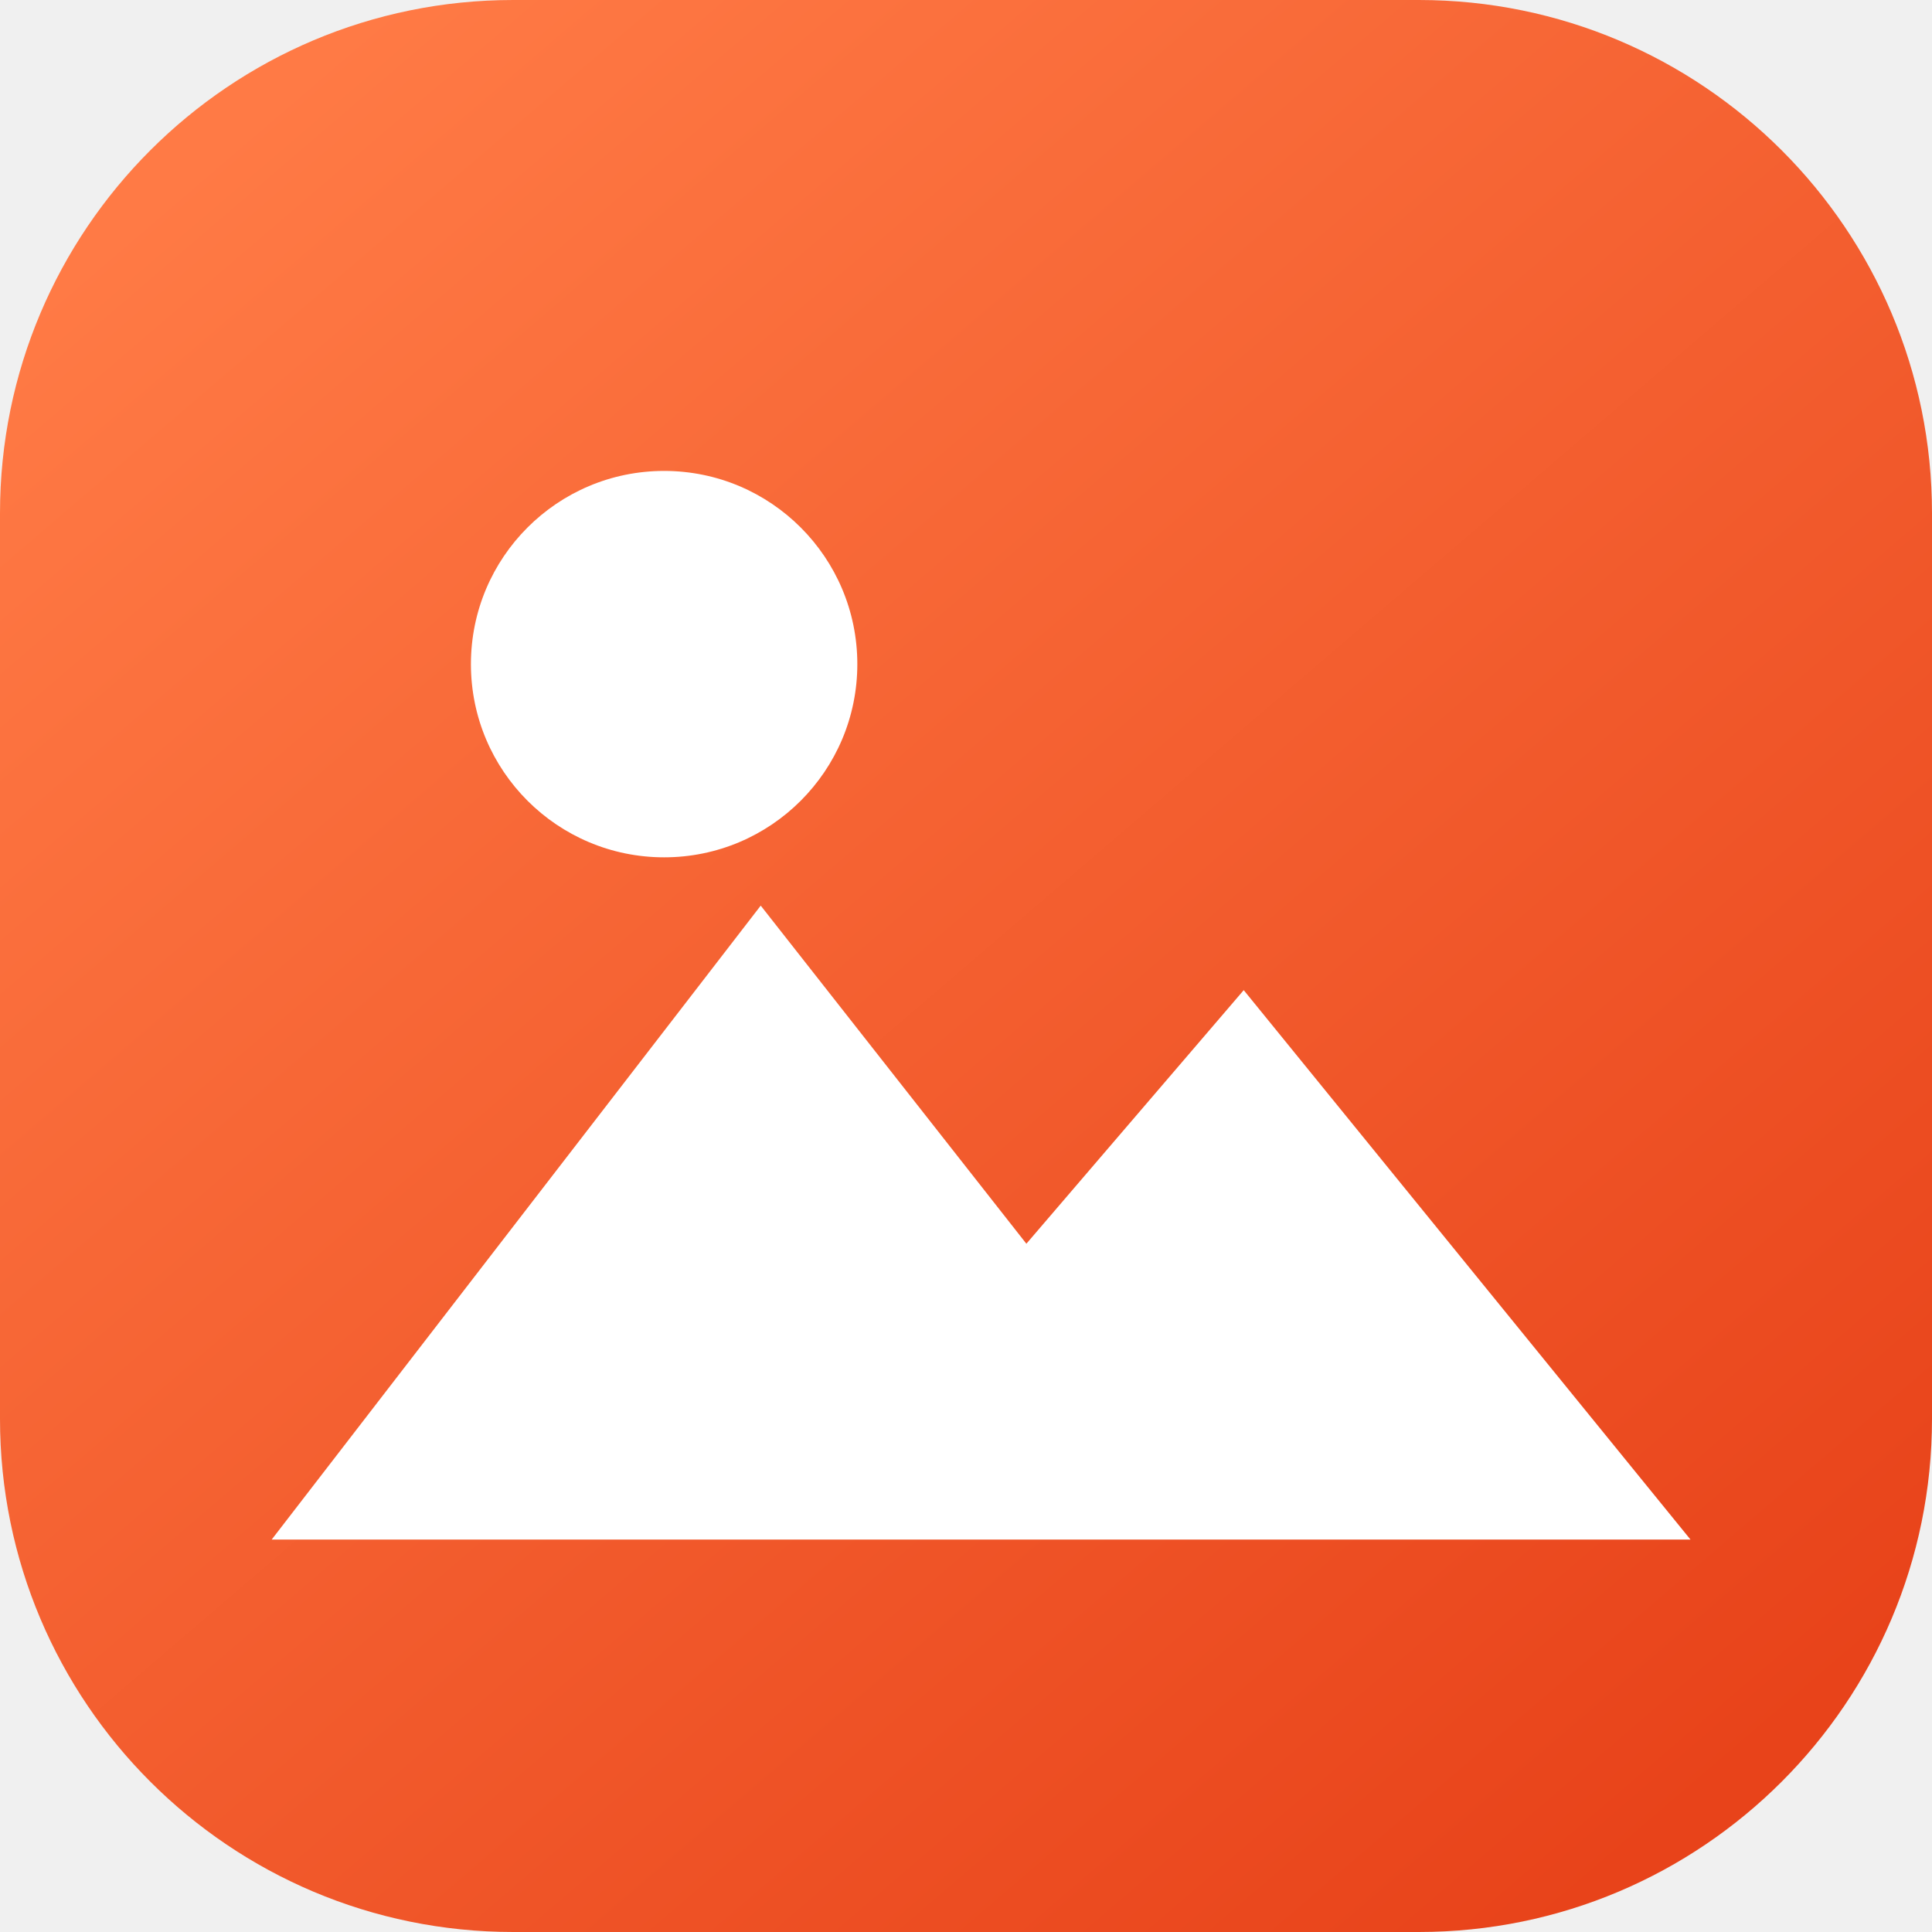
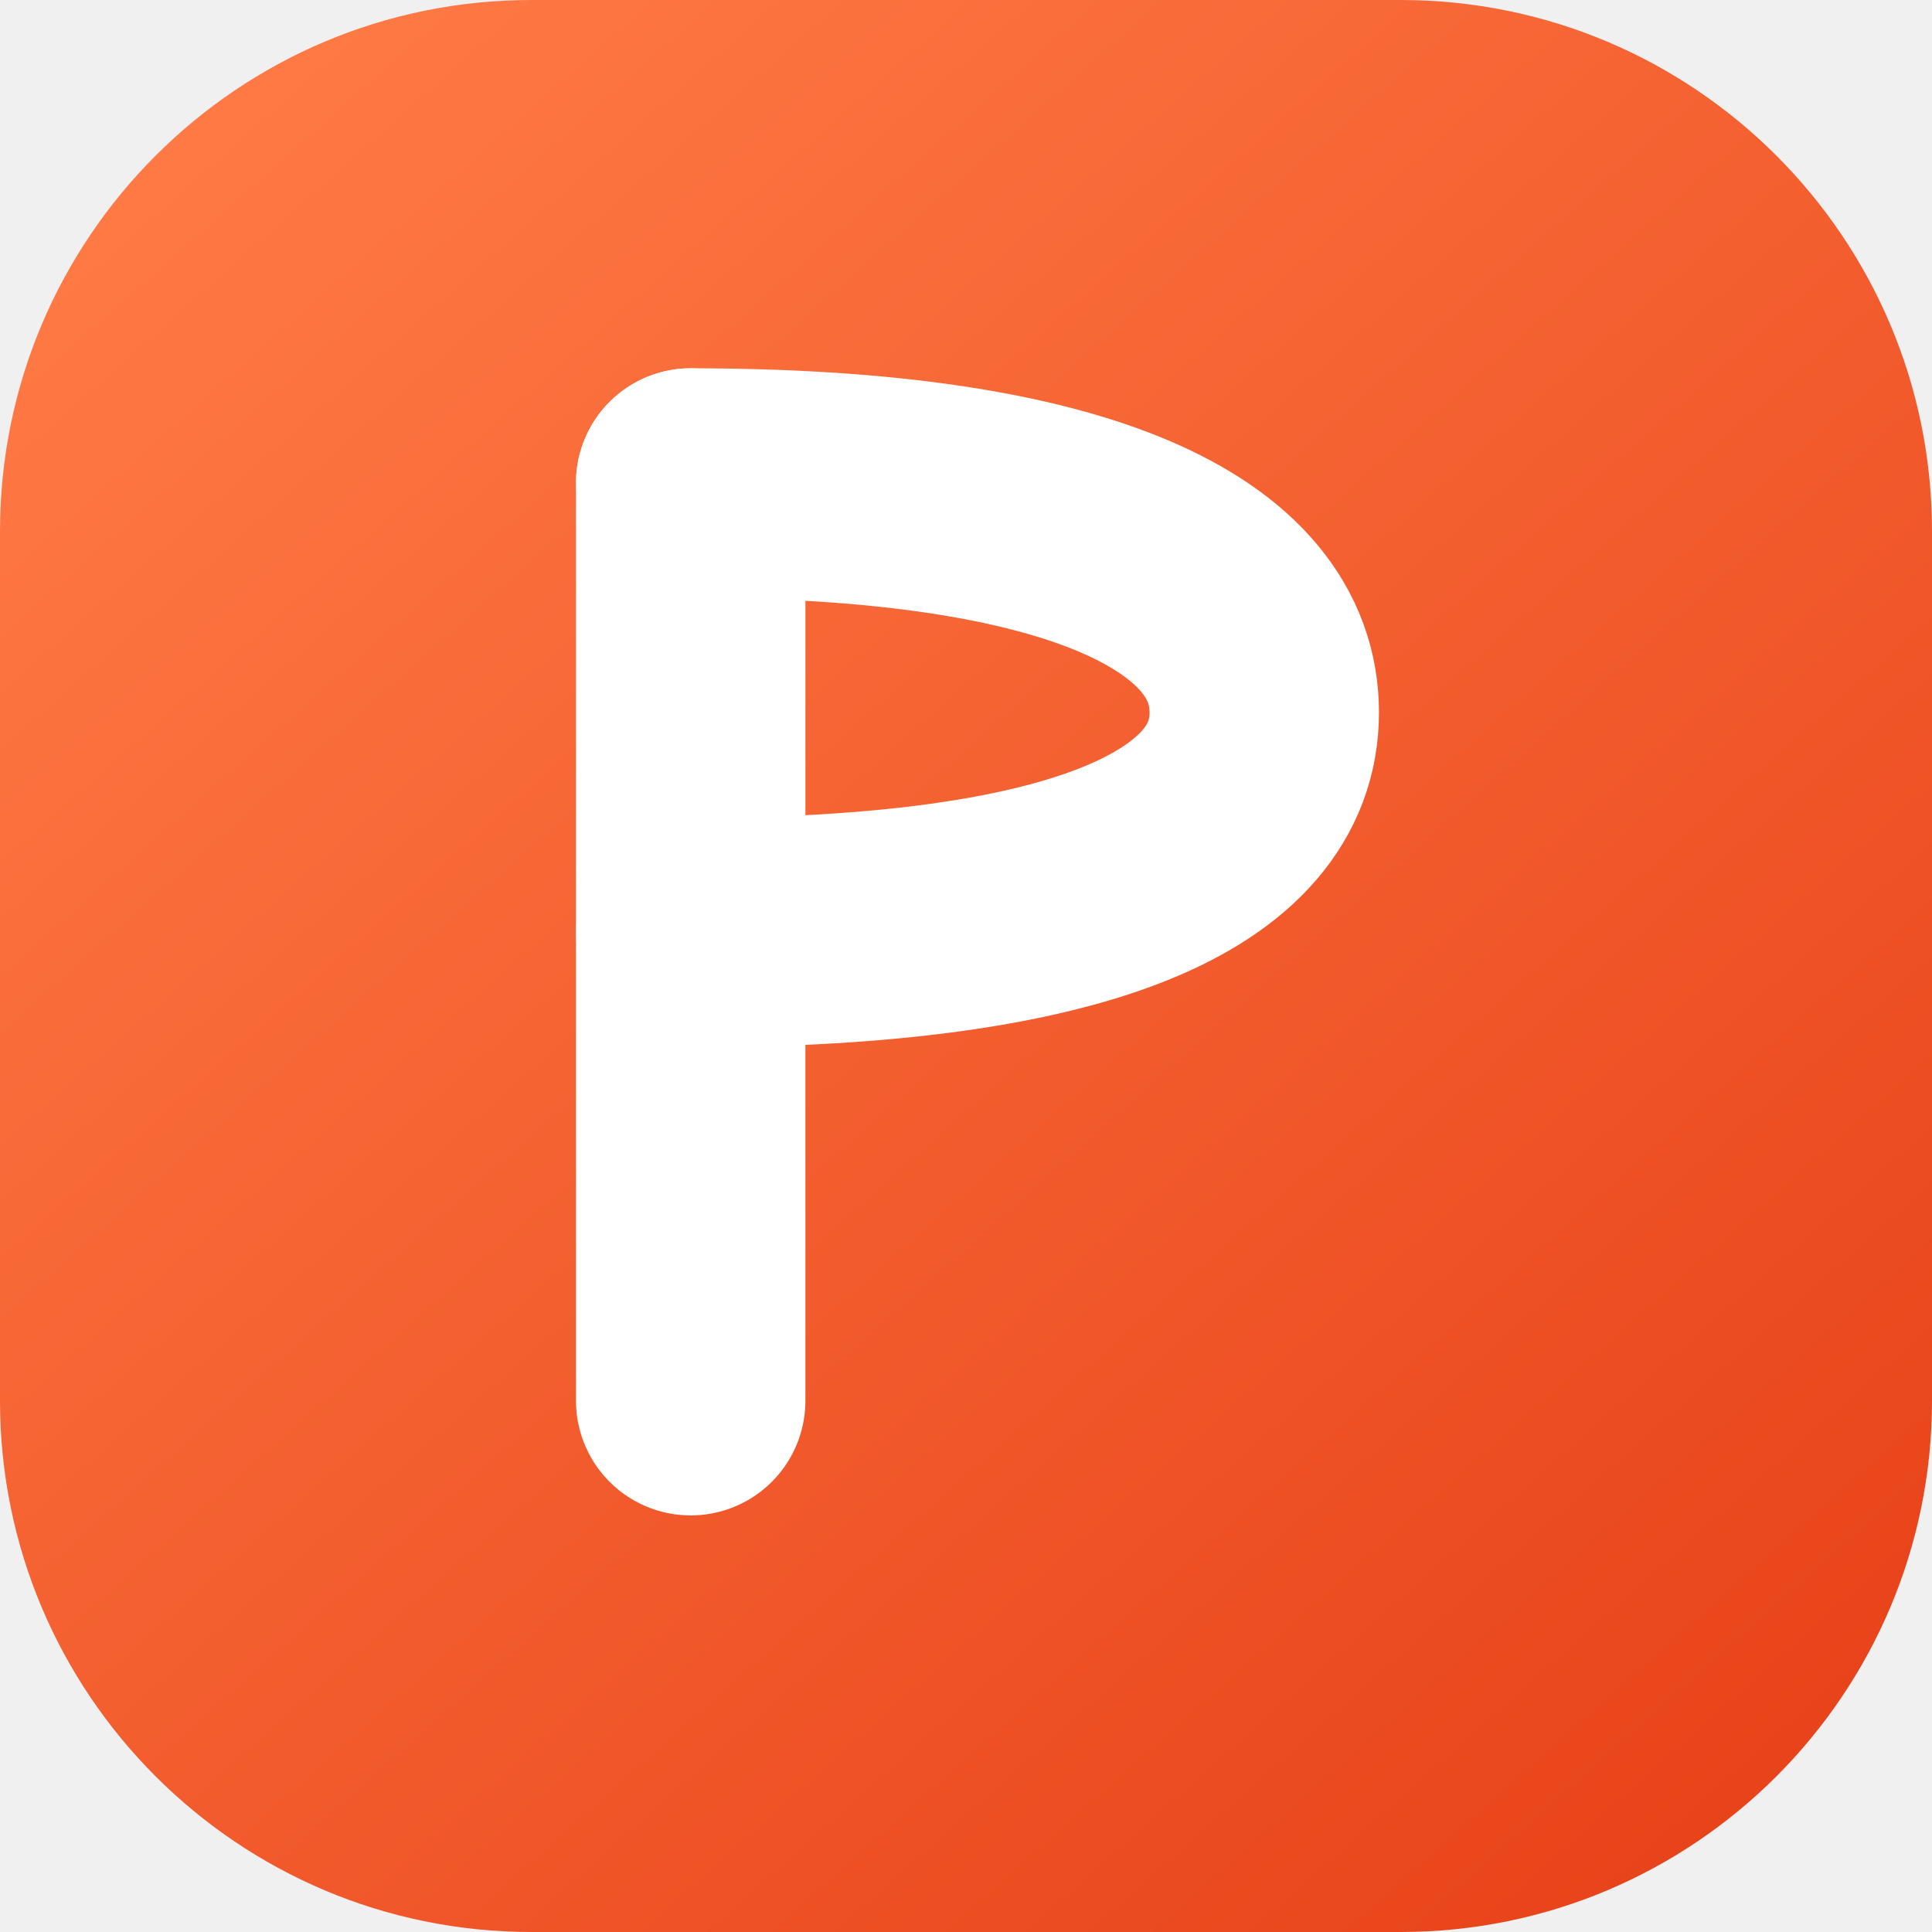
- <svg xmlns="http://www.w3.org/2000/svg" viewBox="0 0 32 32" fill="none">
+ <svg xmlns="http://www.w3.org/2000/svg" viewBox="0 0 40 40" fill="none">
  <defs>
-     <linearGradient id="g" x1="4" y1="2" x2="28" y2="30" gradientUnits="userSpaceOnUse">
+     <linearGradient id="g" x1="4" y1="2" x2="36" y2="38" gradientUnits="userSpaceOnUse">
      <stop stop-color="#FF7A45" />
      <stop offset="1" stop-color="#E8431A" />
    </linearGradient>
  </defs>
-   <rect width="32" height="32" rx="8.5" fill="url(#g)" />
-   <circle cx="11" cy="11" r="3.2" fill="#fff" />
-   <path d="M4.5 25.5 L12.6 15 L17 20.6 L20.6 16.4 L28 25.5 Z" fill="#fff" />
+   <rect width="40" height="40" rx="11" fill="url(#g)" />
+   <g transform="translate(8.6 4.3) scale(0.95)" stroke="#fff" stroke-width="5" stroke-linecap="round" stroke-linejoin="round" fill="none">
+     <path d="M6 6 V26" />
+     <path d="M6 6 C14.5 6 18.5 8 18.5 11 C18.5 14 14.5 15.8 6 15.8" />
+   </g>
</svg>
